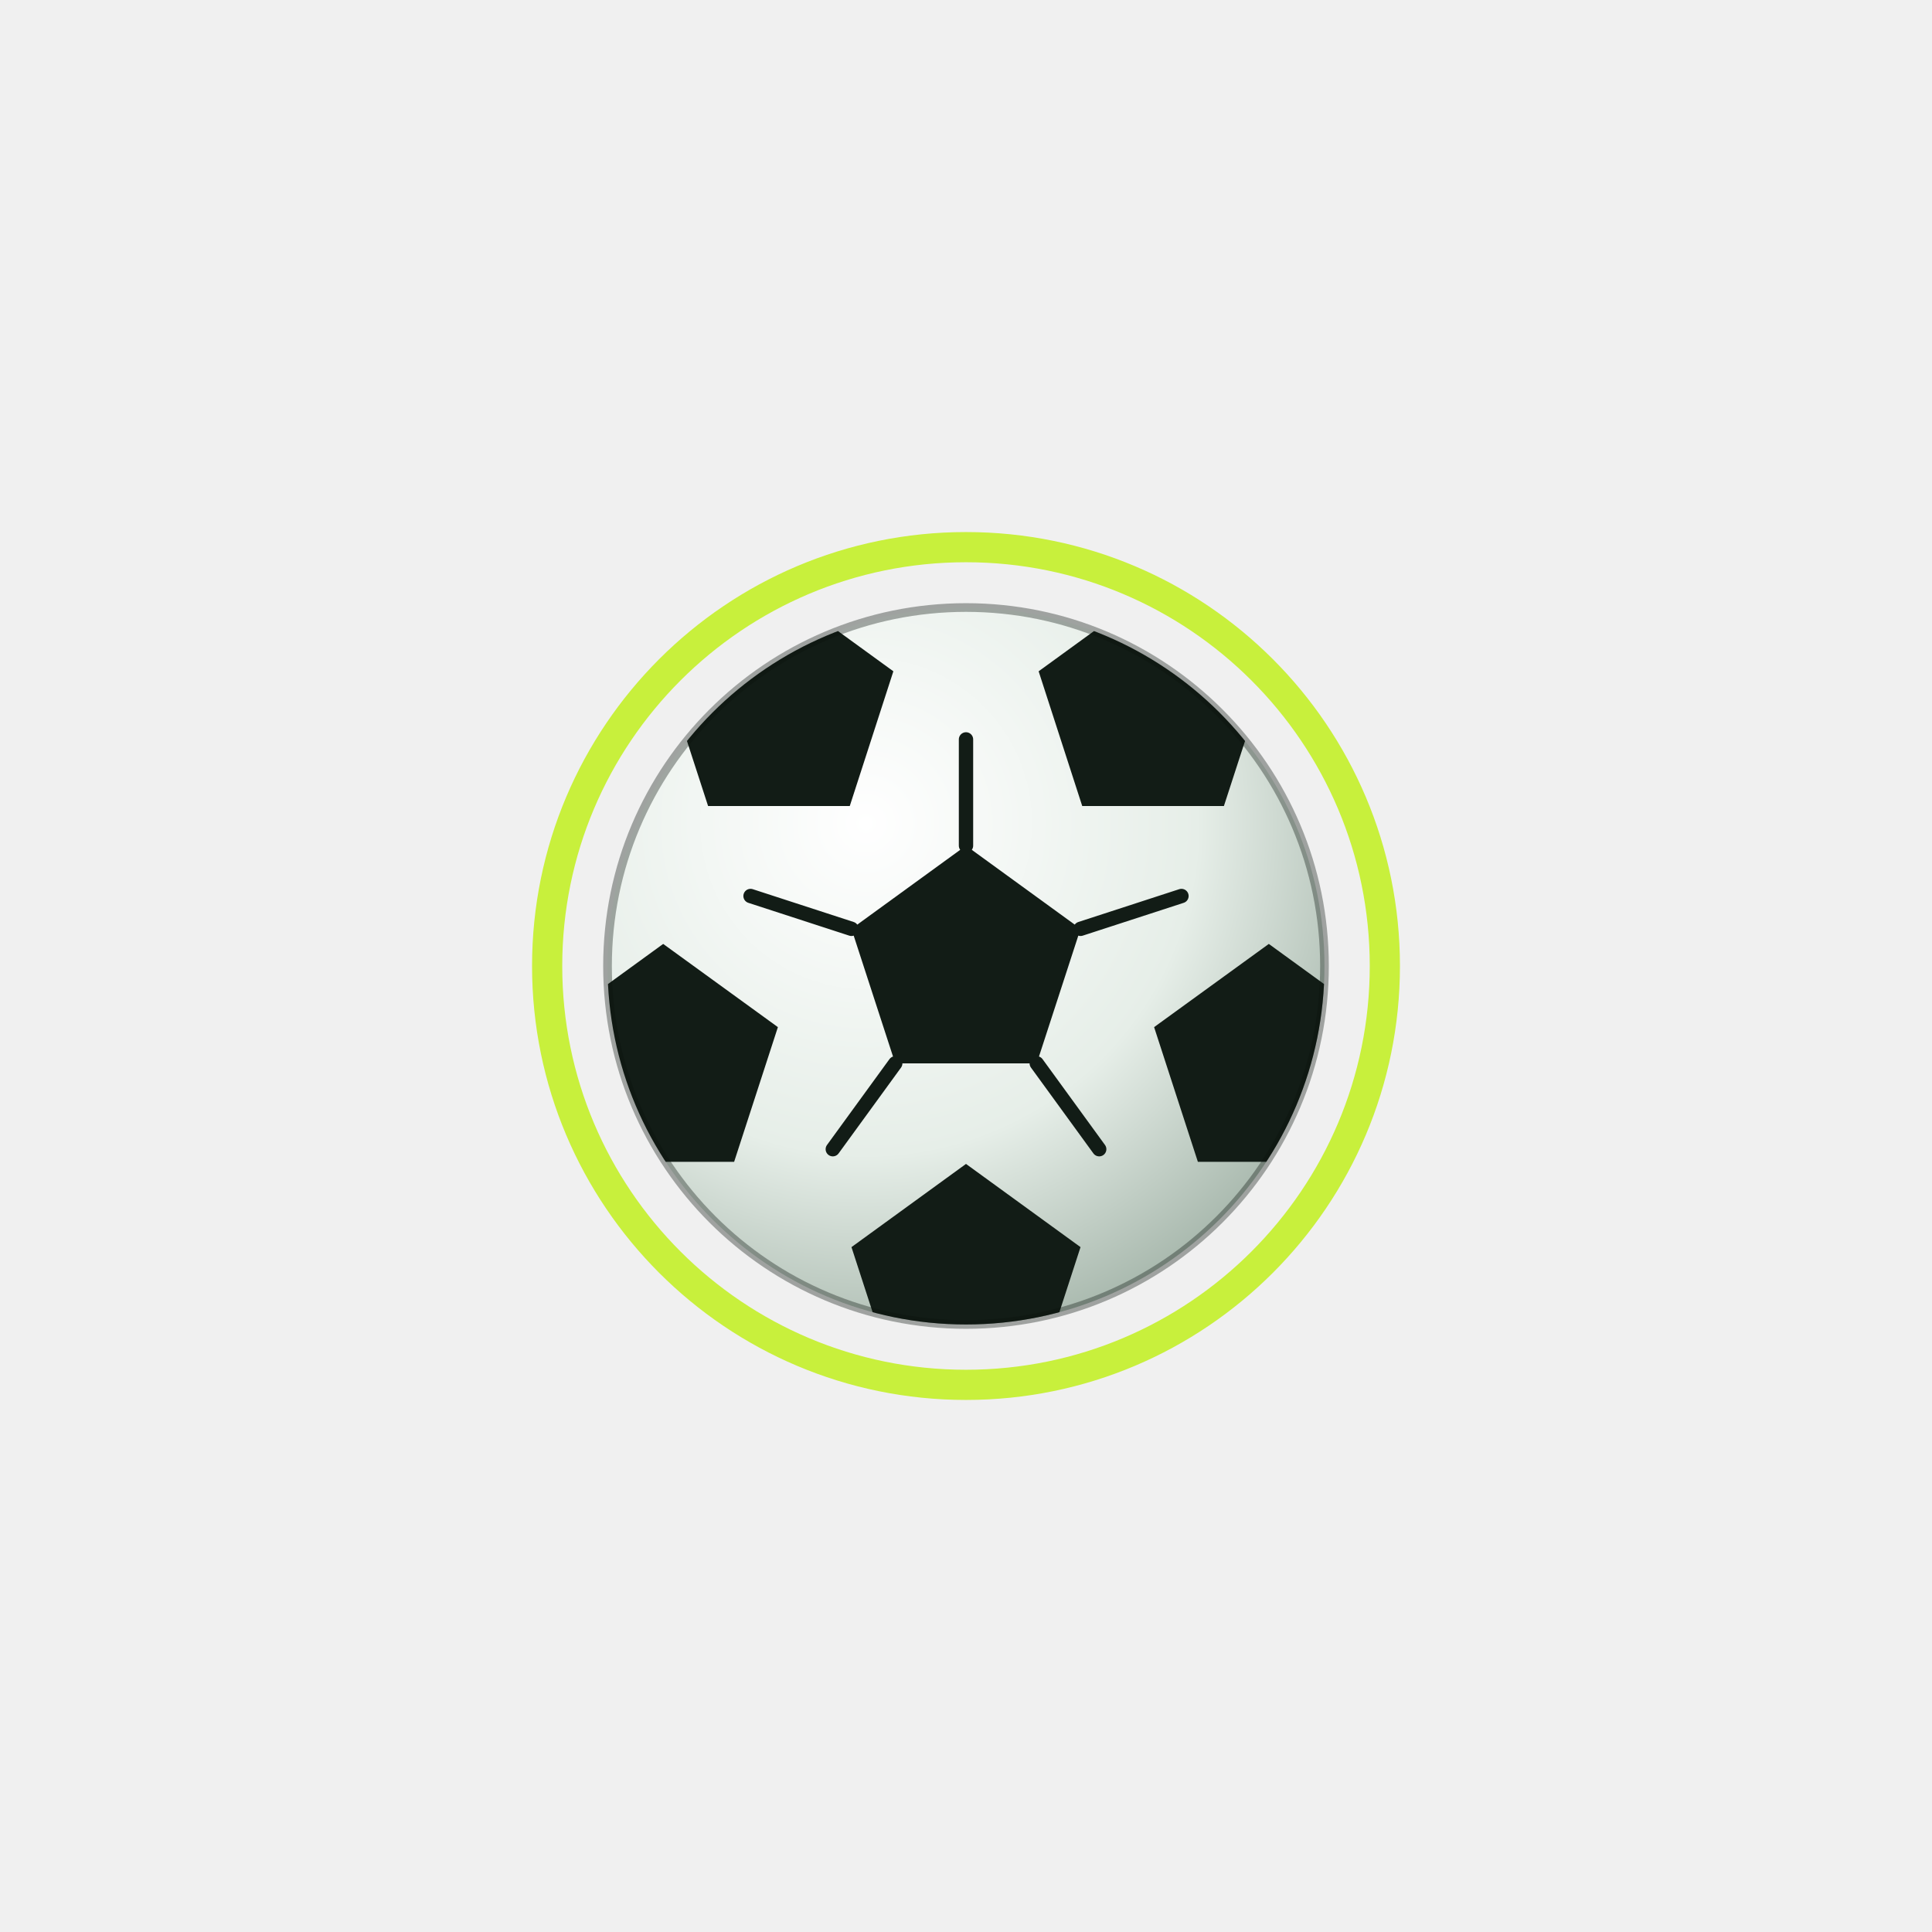
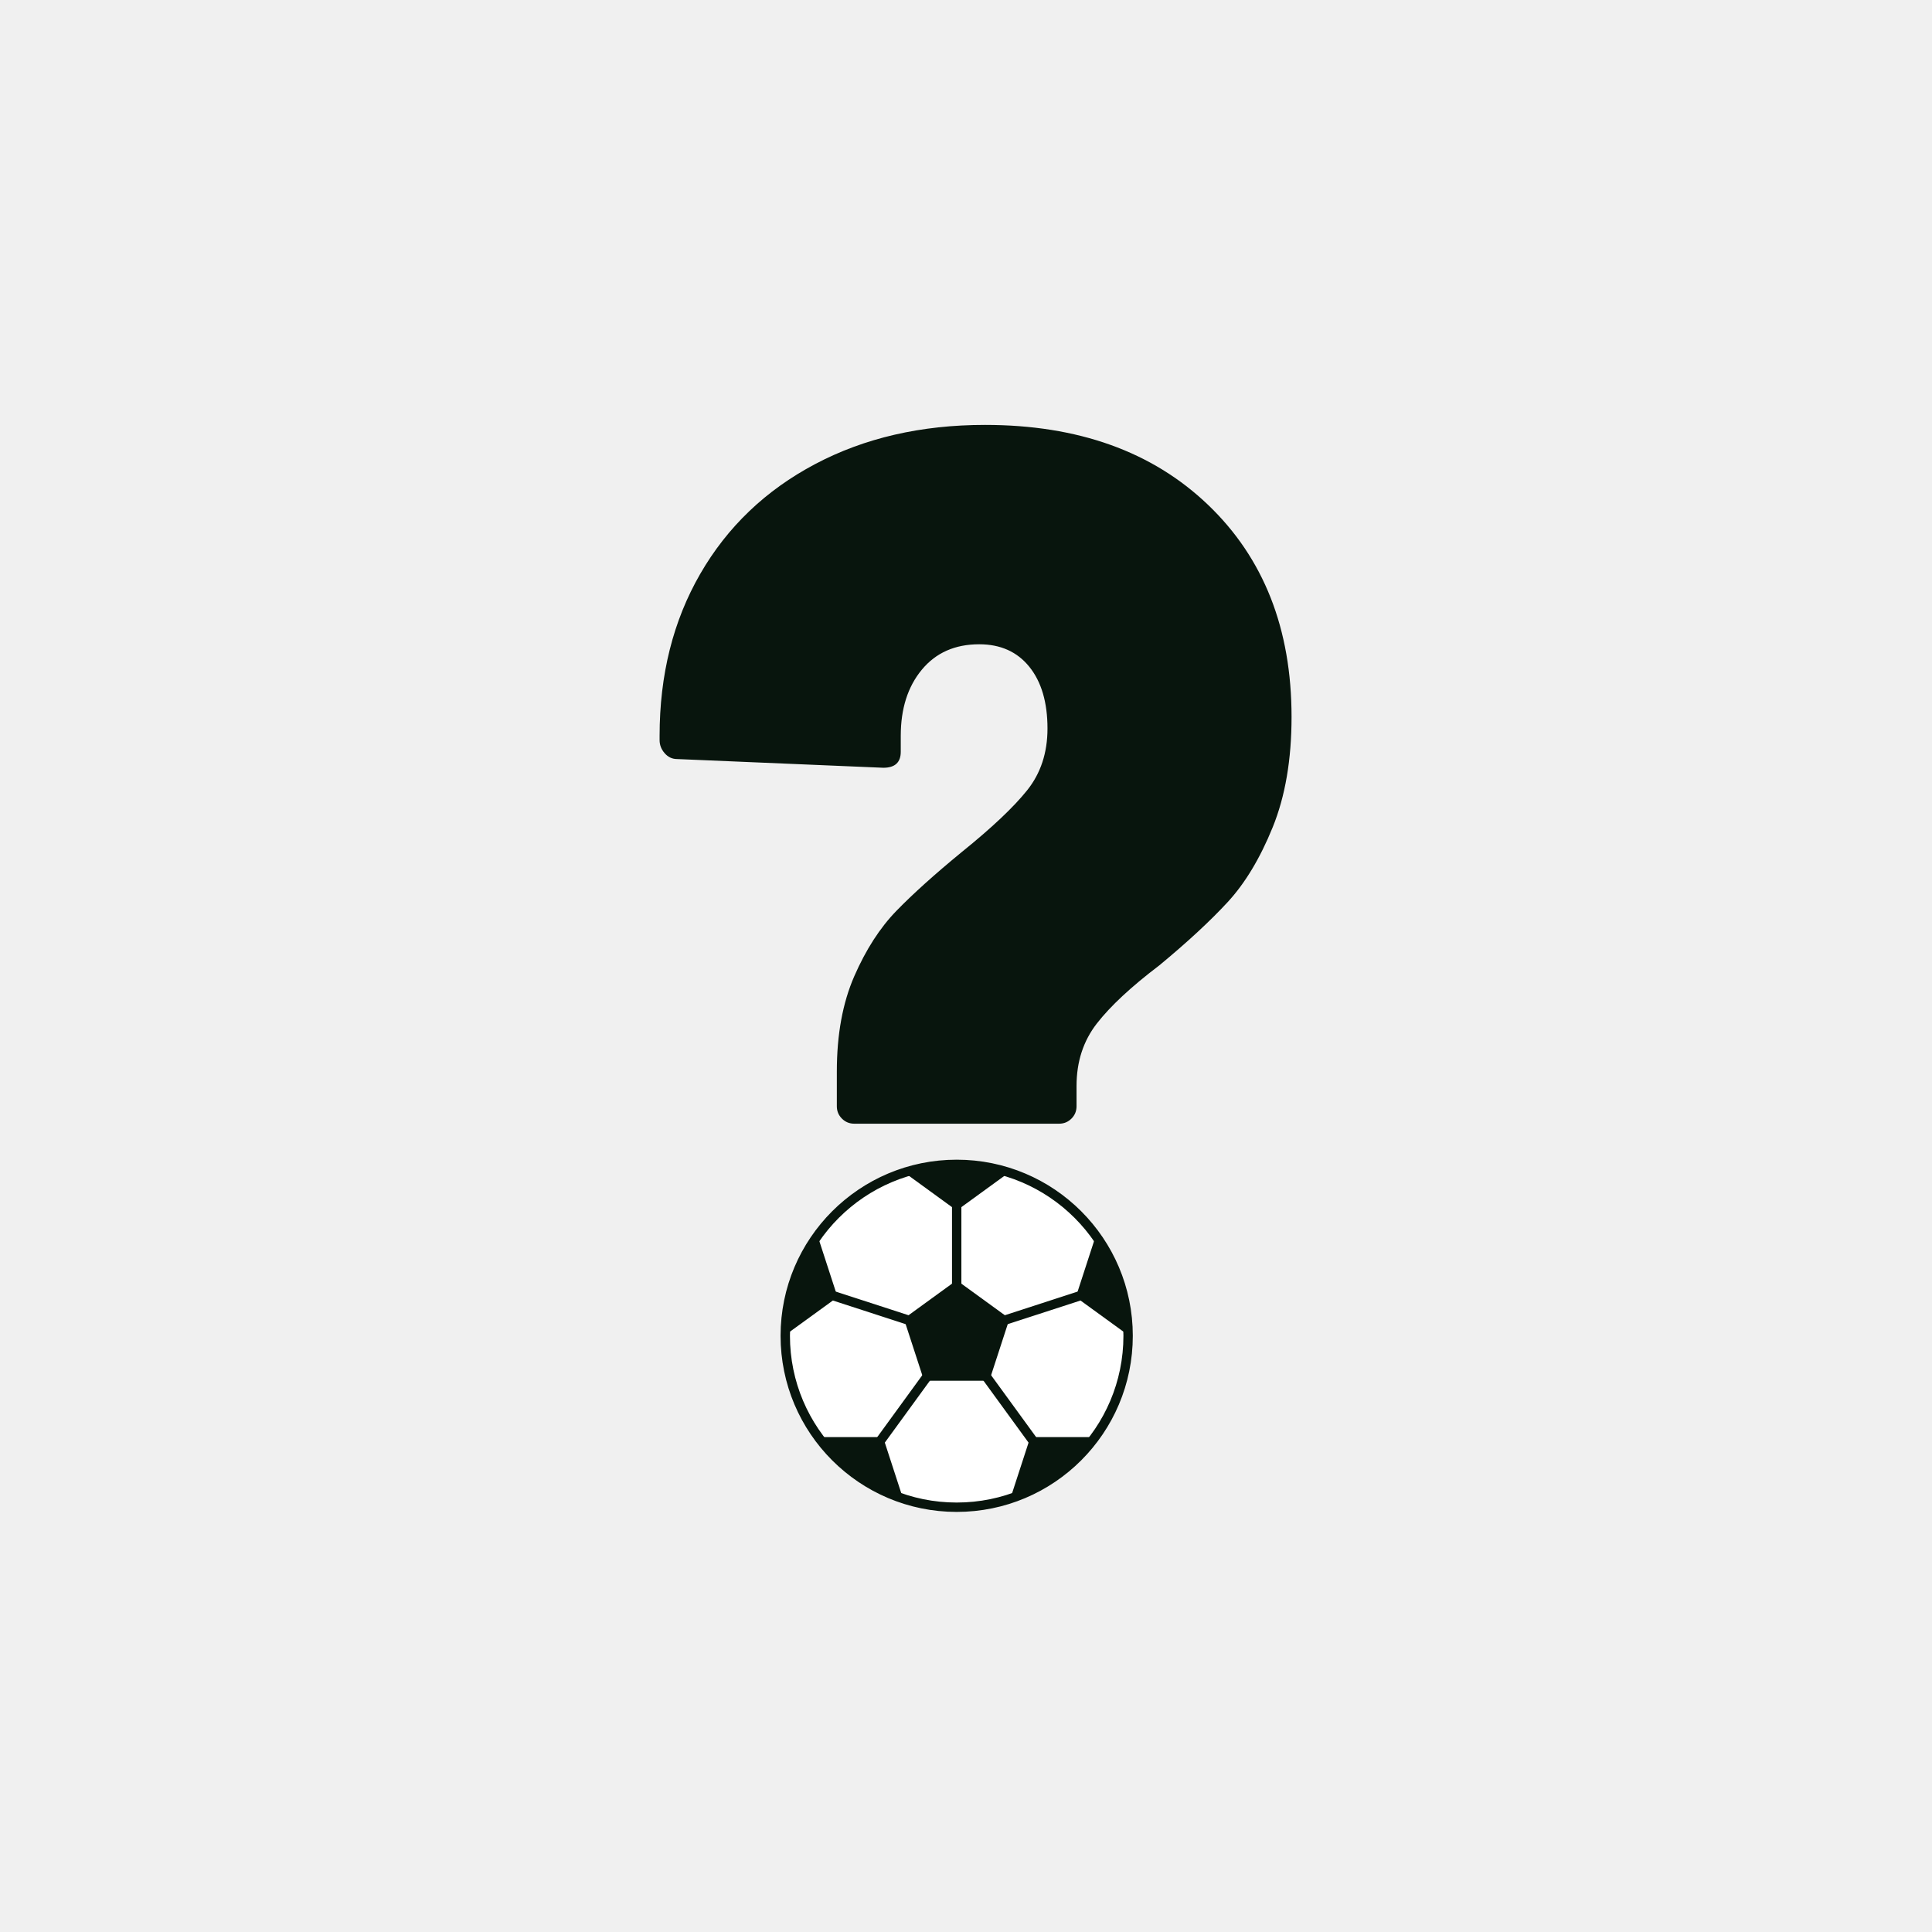
<svg xmlns="http://www.w3.org/2000/svg" viewBox="0 0 1024 1024" width="1024" height="1024">
-   <defs>
-     <radialGradient id="turf" cx="50%" cy="28%" r="80%">
-       <stop offset="0" stop-color="#23753f" />
-       <stop offset=".5" stop-color="#0e321c" />
-       <stop offset="1" stop-color="#04110a" />
-     </radialGradient>
-     <pattern id="stripes" width="1024" height="128" patternUnits="userSpaceOnUse">
-       <rect width="1024" height="64" fill="#fff" fill-opacity=".04" />
-     </pattern>
-     <radialGradient id="ballShade" cx="36%" cy="30%" r="75%">
-       <stop offset="0" stop-color="#ffffff" />
-       <stop offset=".62" stop-color="#e6eee8" />
-       <stop offset="1" stop-color="#a9b9ae" />
-     </radialGradient>
-     <radialGradient id="halo" cx="50%" cy="50%" r="50%">
-       <stop offset=".55" stop-color="#c8f03c" stop-opacity=".45" />
-       <stop offset="1" stop-color="#c8f03c" stop-opacity="0" />
-     </radialGradient>
-     <clipPath id="ballClip">
-       <circle cx="512" cy="512" r="190" />
-     </clipPath>
-   </defs>
-   <circle cx="512" cy="512" r="222" fill="none" stroke="#c8f03c" stroke-width="16" />
-   <circle cx="512" cy="512" r="190" fill="url(#ballShade)" />
-   <g clip-path="url(#ballClip)">
-     <g fill="#121c16">
-       <polygon points="512.0,448.2 572.7,492.3 549.5,563.6 474.5,563.6 451.3,492.3" />
-       <polygon points="573.6,427.2 550.5,355.8 611.2,311.7 671.9,355.8 648.7,427.2" />
-       <polygon points="611.7,544.4 672.5,500.3 733.2,544.4 710.0,615.8 634.9,615.8" />
-       <polygon points="512.0,616.9 572.7,661.0 549.5,732.4 474.5,732.4 451.3,661.0" />
-       <polygon points="412.3,544.4 389.1,615.8 314.0,615.8 290.8,544.4 351.5,500.3" />
-       <polygon points="450.4,427.2 375.3,427.2 352.1,355.8 412.8,311.7 473.5,355.8" />
-     </g>
-     <g stroke="#121c16" stroke-width="7.6" stroke-linecap="round">
-       <line x1="512.0" y1="448.2" x2="512.0" y2="391.9" />
-       <line x1="572.7" y1="492.3" x2="626.2" y2="474.9" />
-       <line x1="549.5" y1="563.6" x2="582.6" y2="609.1" />
-       <line x1="474.5" y1="563.6" x2="441.4" y2="609.1" />
-       <line x1="451.3" y1="492.3" x2="397.8" y2="474.9" />
+   <g transform="translate(512 512) scale(.7) translate(-512 -512)">
+     <g transform="translate(280 102.3) scale(1.1)">
+       <path d="M122 469V445Q122 407 134 379.5Q146 352 163 334.5Q180 317 208 294Q239 269 253 251.5Q267 234 267 209Q267 182 254.5 166.5Q242 151 220 151Q195 151 180.5 168.5Q166 186 166 214V225Q166 236 154 236L12 230Q7 230 3.5 226Q0 222 0 217V214Q0 151 28 102.5Q56 54 107 27Q158 0 224 0Q320 0 377.5 55Q435 110 435 201Q435 245 422 277Q409 309 391 328.5Q373 348 344 372Q315 394 301 412Q287 430 287 455V469Q287 474 283.5 477.5Q280 481 275 481H134Q129 481 125.5 477.5Q122 474 122 469Z" fill="#08150d" />
+       <g transform="translate(204.5 627) scale(0.4609375)">
+         <defs>
+           <clipPath id="ballClip">
+             <circle r="256" />
+           </clipPath>
+         </defs>
+         <circle r="256" fill="#fff" />
+         <g clip-path="url(#ballClip)">
+           <g fill="#08150d" stroke="#08150d" stroke-width="8" stroke-linejoin="round">
+             <polygon points="0.0,-78.0 74.2,-24.1 45.8,63.1 -45.8,63.1 -74.2,-24.1" />
+             <polygon points="0.0,-192.0 -68.5,-241.8 -42.3,-322.2 42.3,-322.2 68.5,-241.8" />
+             <polygon points="182.6,-59.3 208.8,-139.8 293.4,-139.8 319.6,-59.3 251.1,-9.6" />
+             <polygon points="112.9,155.3 197.5,155.3 223.7,235.8 155.2,285.6 86.7,235.8" />
+             <polygon points="-112.9,155.3 -86.7,235.8 -155.2,285.6 -223.7,235.8 -197.5,155.3" />
+             <polygon points="-182.6,-59.3 -251.1,-9.6 -319.6,-59.3 -293.4,-139.8 -208.8,-139.8" />
+           </g>
+           <g stroke="#08150d" stroke-width="14" stroke-linecap="round">
+             <line x1="0.0" y1="-78.0" x2="0.0" y2="-192.0" />
+             <line x1="74.2" y1="-24.1" x2="182.6" y2="-59.3" />
+             <line x1="45.8" y1="63.1" x2="112.9" y2="155.3" />
+             <line x1="-45.8" y1="63.1" x2="-112.9" y2="155.3" />
+             <line x1="-74.2" y1="-24.1" x2="-182.6" y2="-59.3" />
+           </g>
+         </g>
+         <circle r="256" fill="none" stroke="#08150d" stroke-width="14" />
+       </g>
    </g>
  </g>
-   <circle cx="512" cy="512" r="190" fill="none" stroke="#0b130e" stroke-opacity=".35" stroke-width="4.6" />
</svg>
